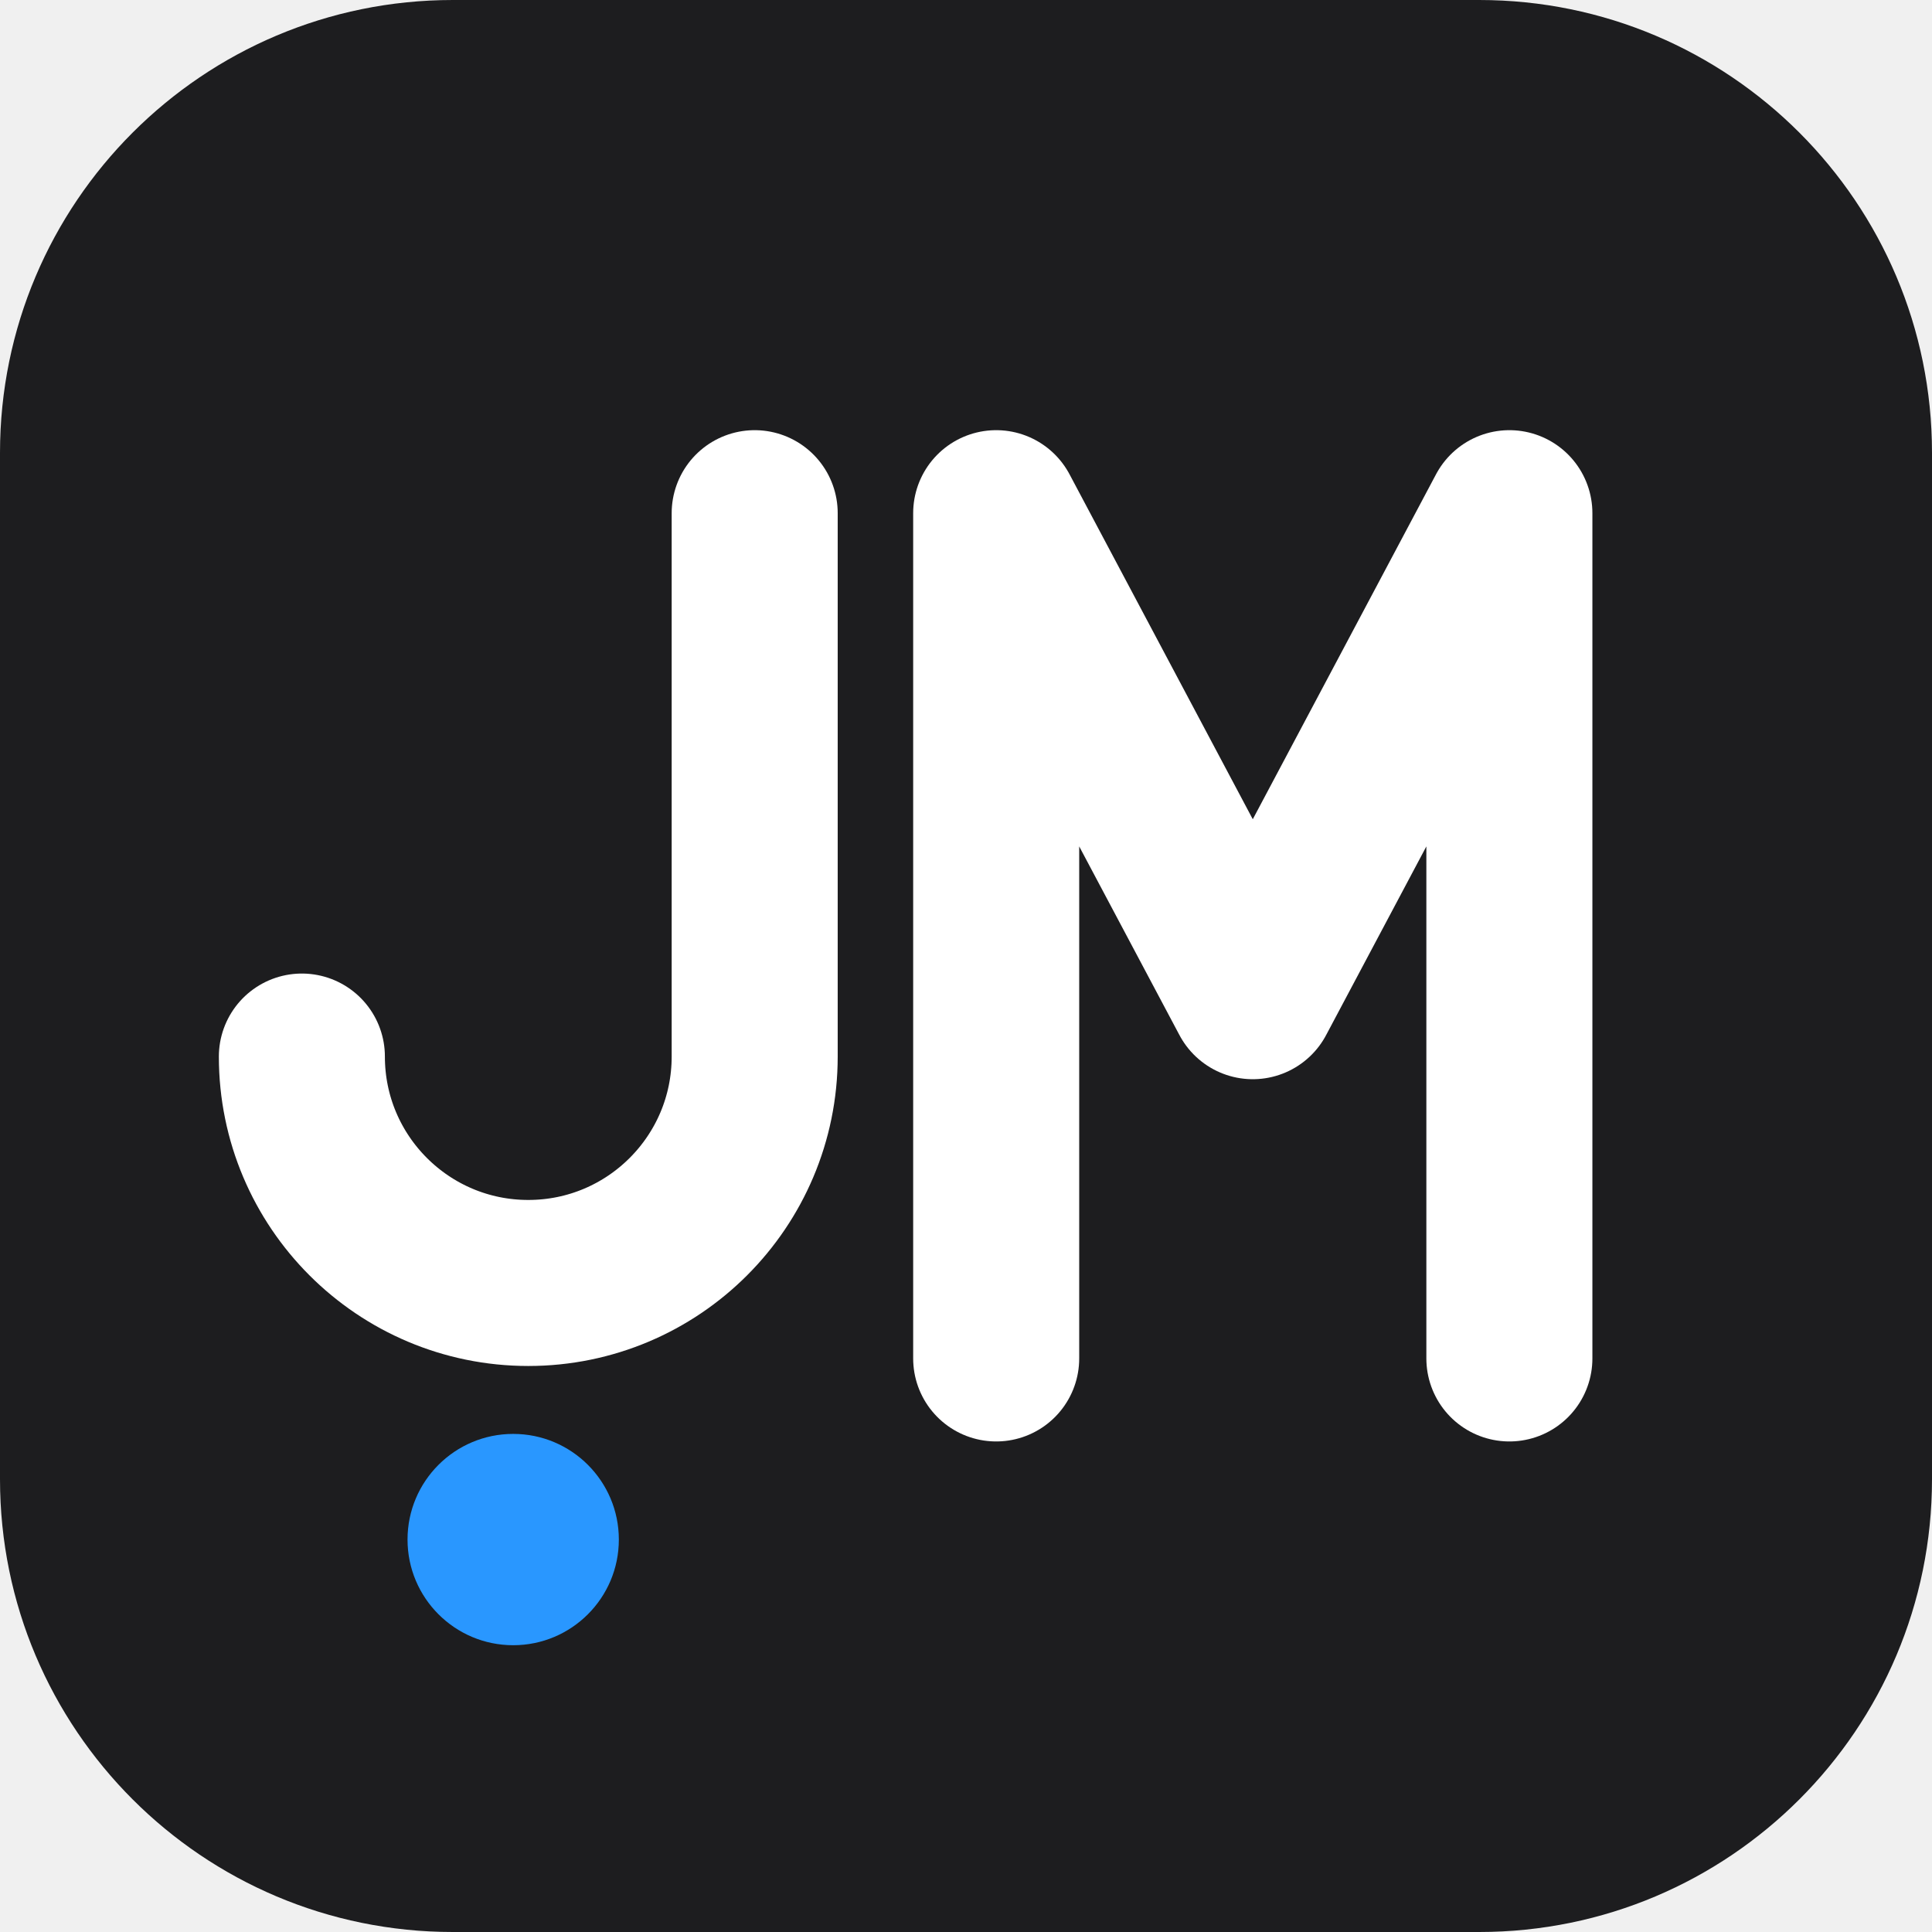
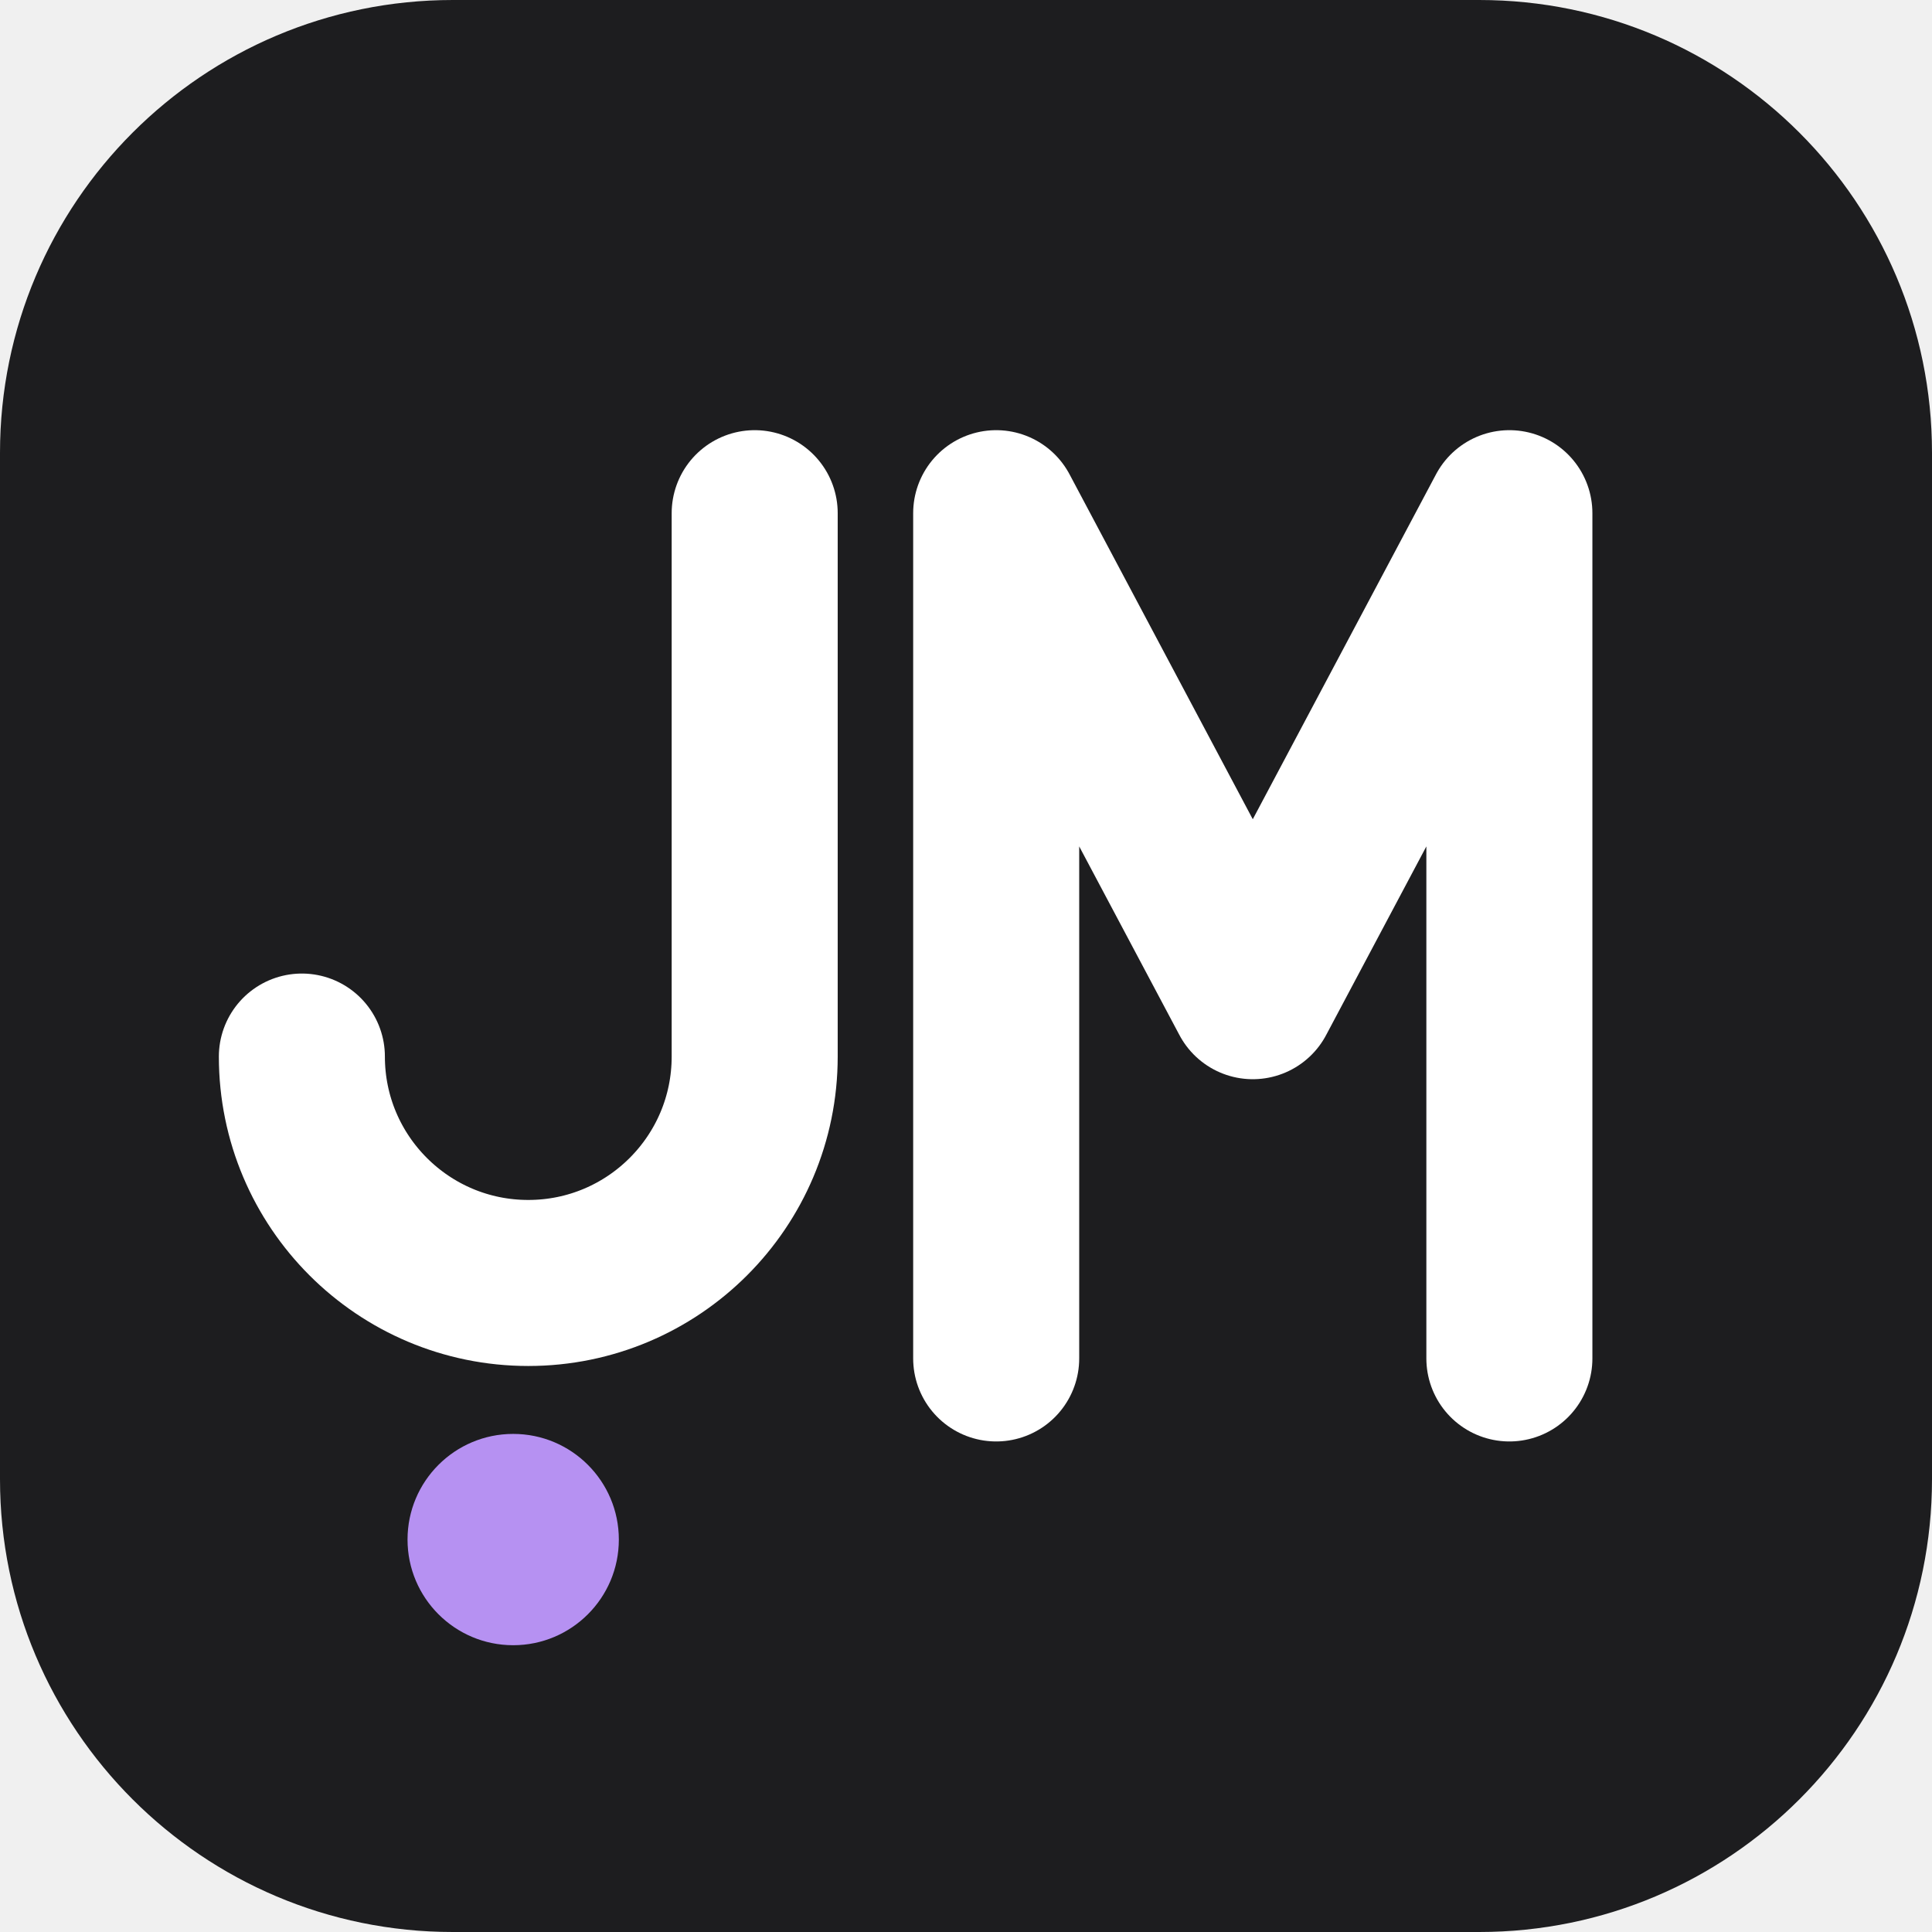
<svg xmlns="http://www.w3.org/2000/svg" width="64" height="64" viewBox="0 0 64 64">
  <rect width="64" height="64" rx="15" fill="#1D1D1F" />
  <g fill="none" stroke="#FFFFFF" stroke-width="5.5" stroke-linecap="round" stroke-linejoin="round">
    <path d="M25 17V35a7.5 7.5 0 0 1-15 0" />
    <path d="M33 45V17l8.5 16L50 17v28" />
  </g>
-   <circle cx="17" cy="51" r="3.5" fill="#2997FF" />
+   <circle cx="17" cy="51" r="3.5" fill="#B691F2" />
</svg>
